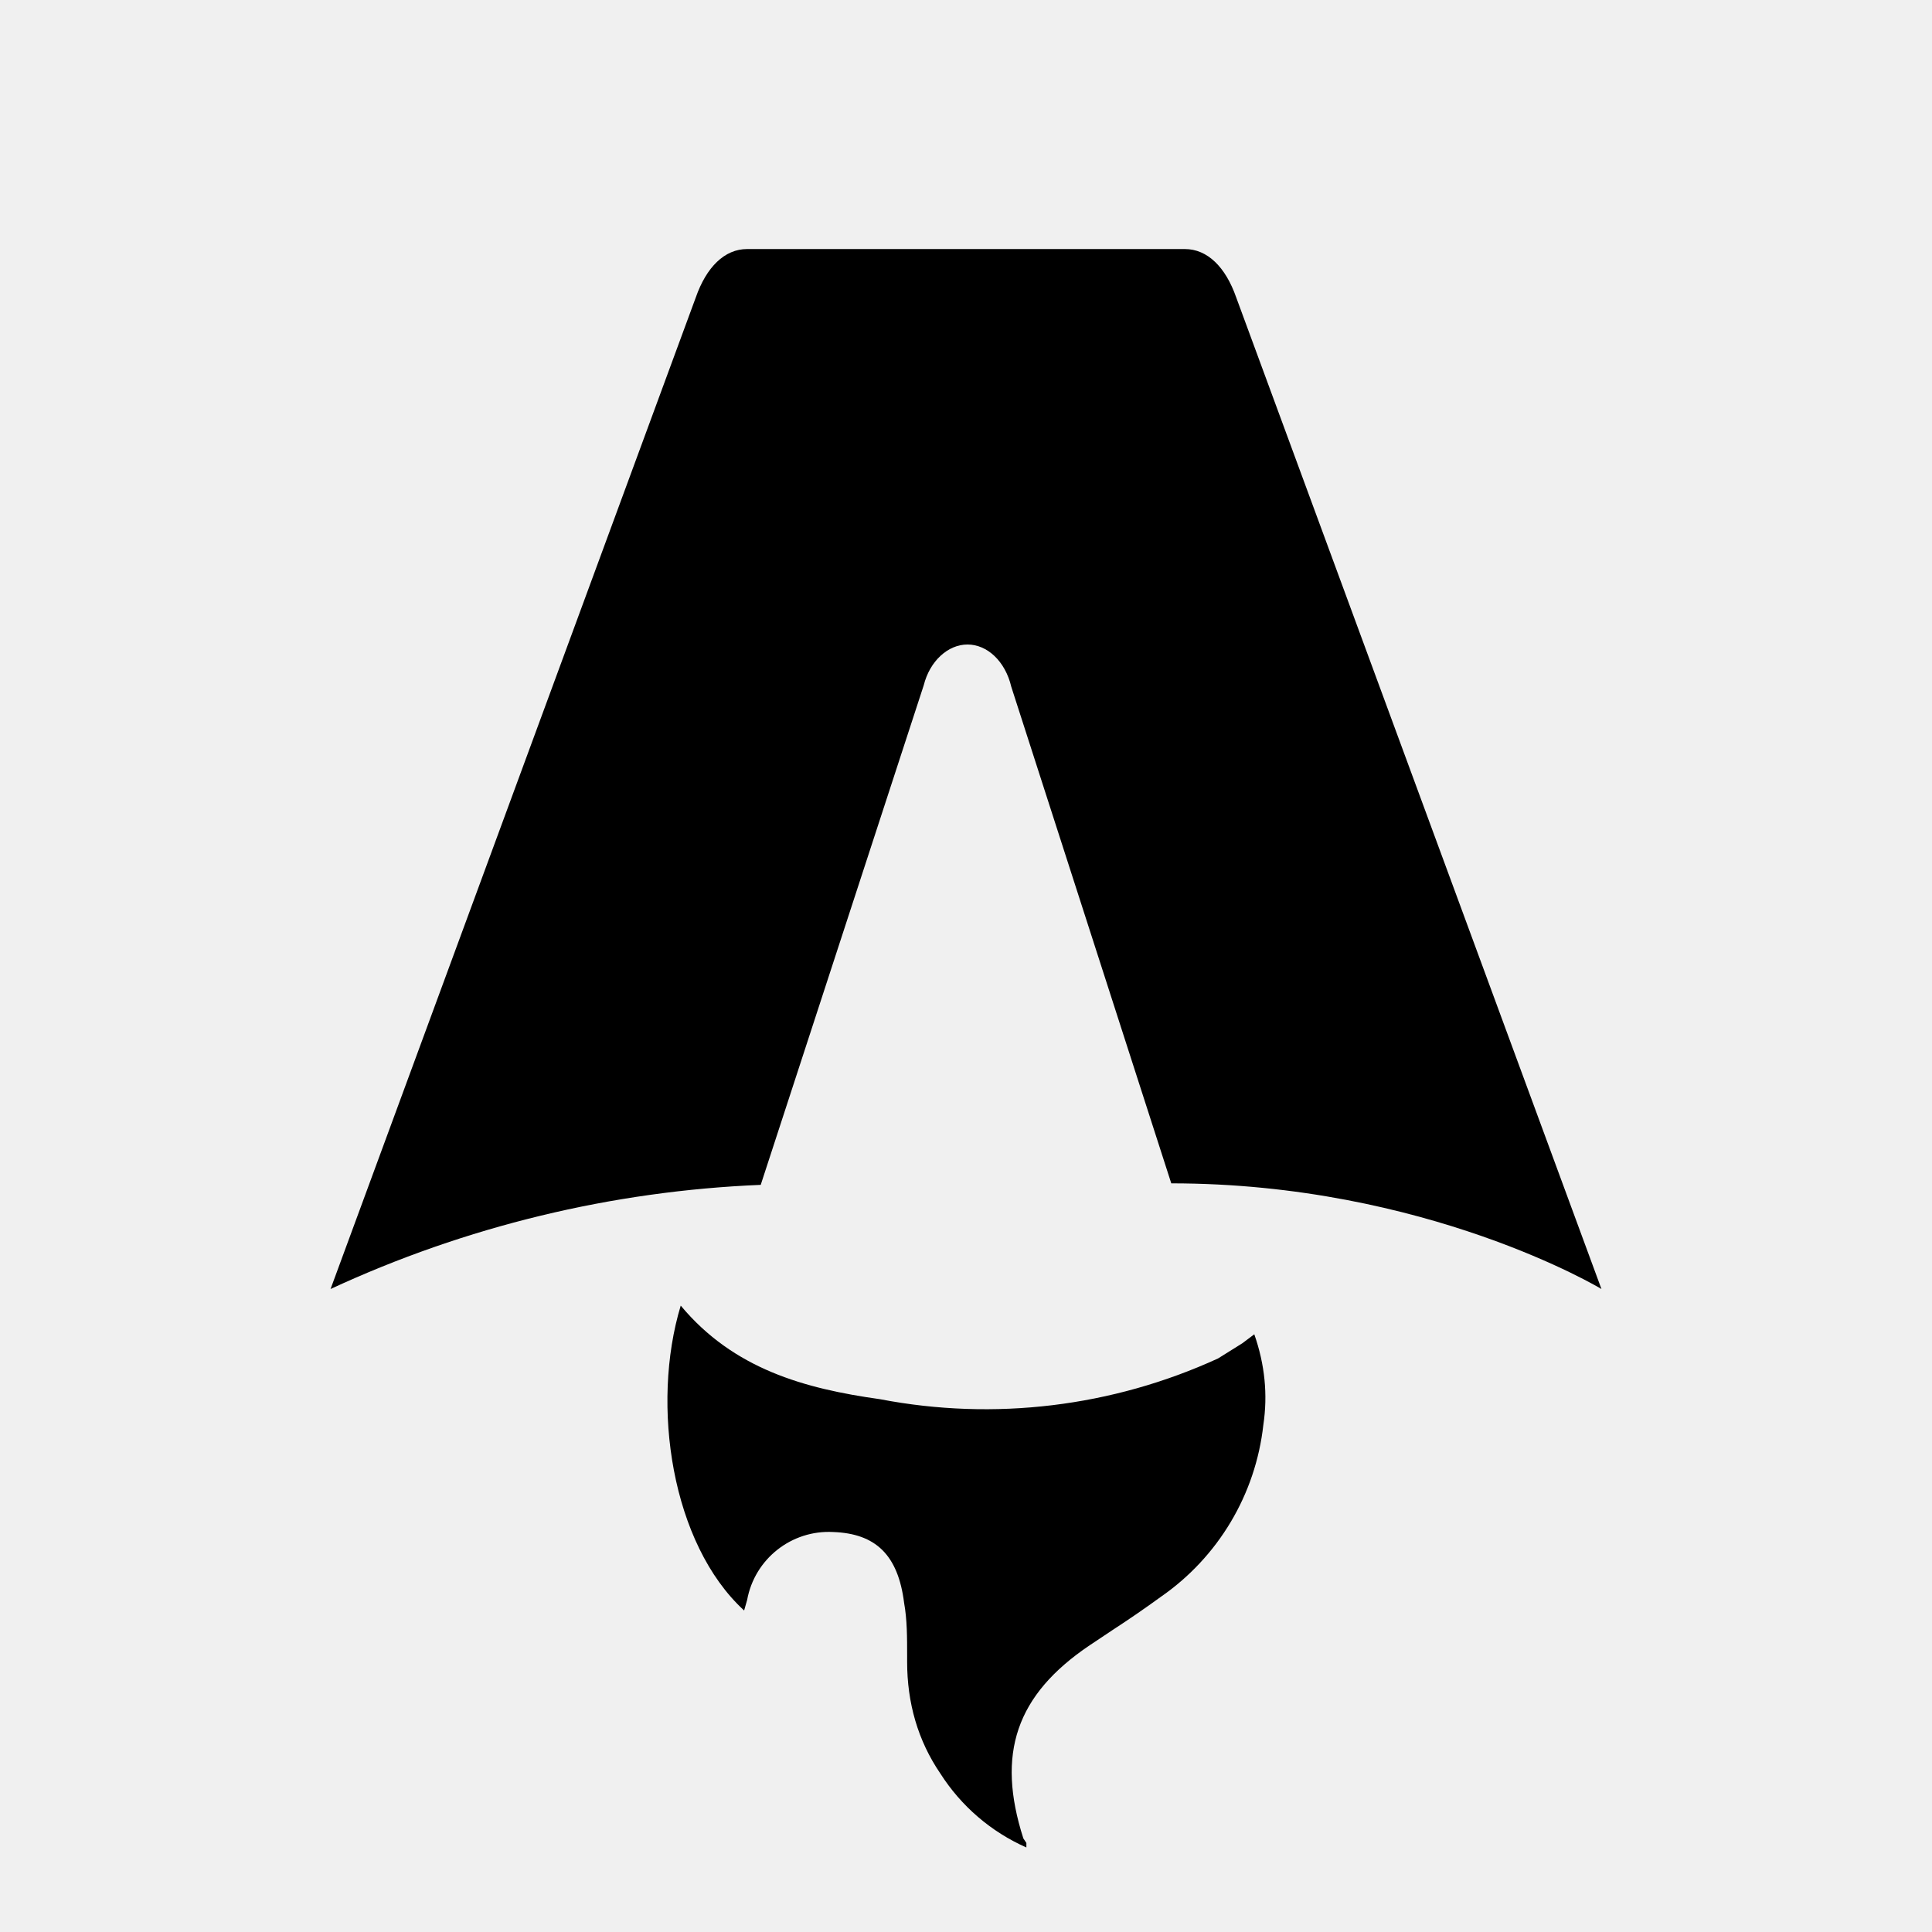
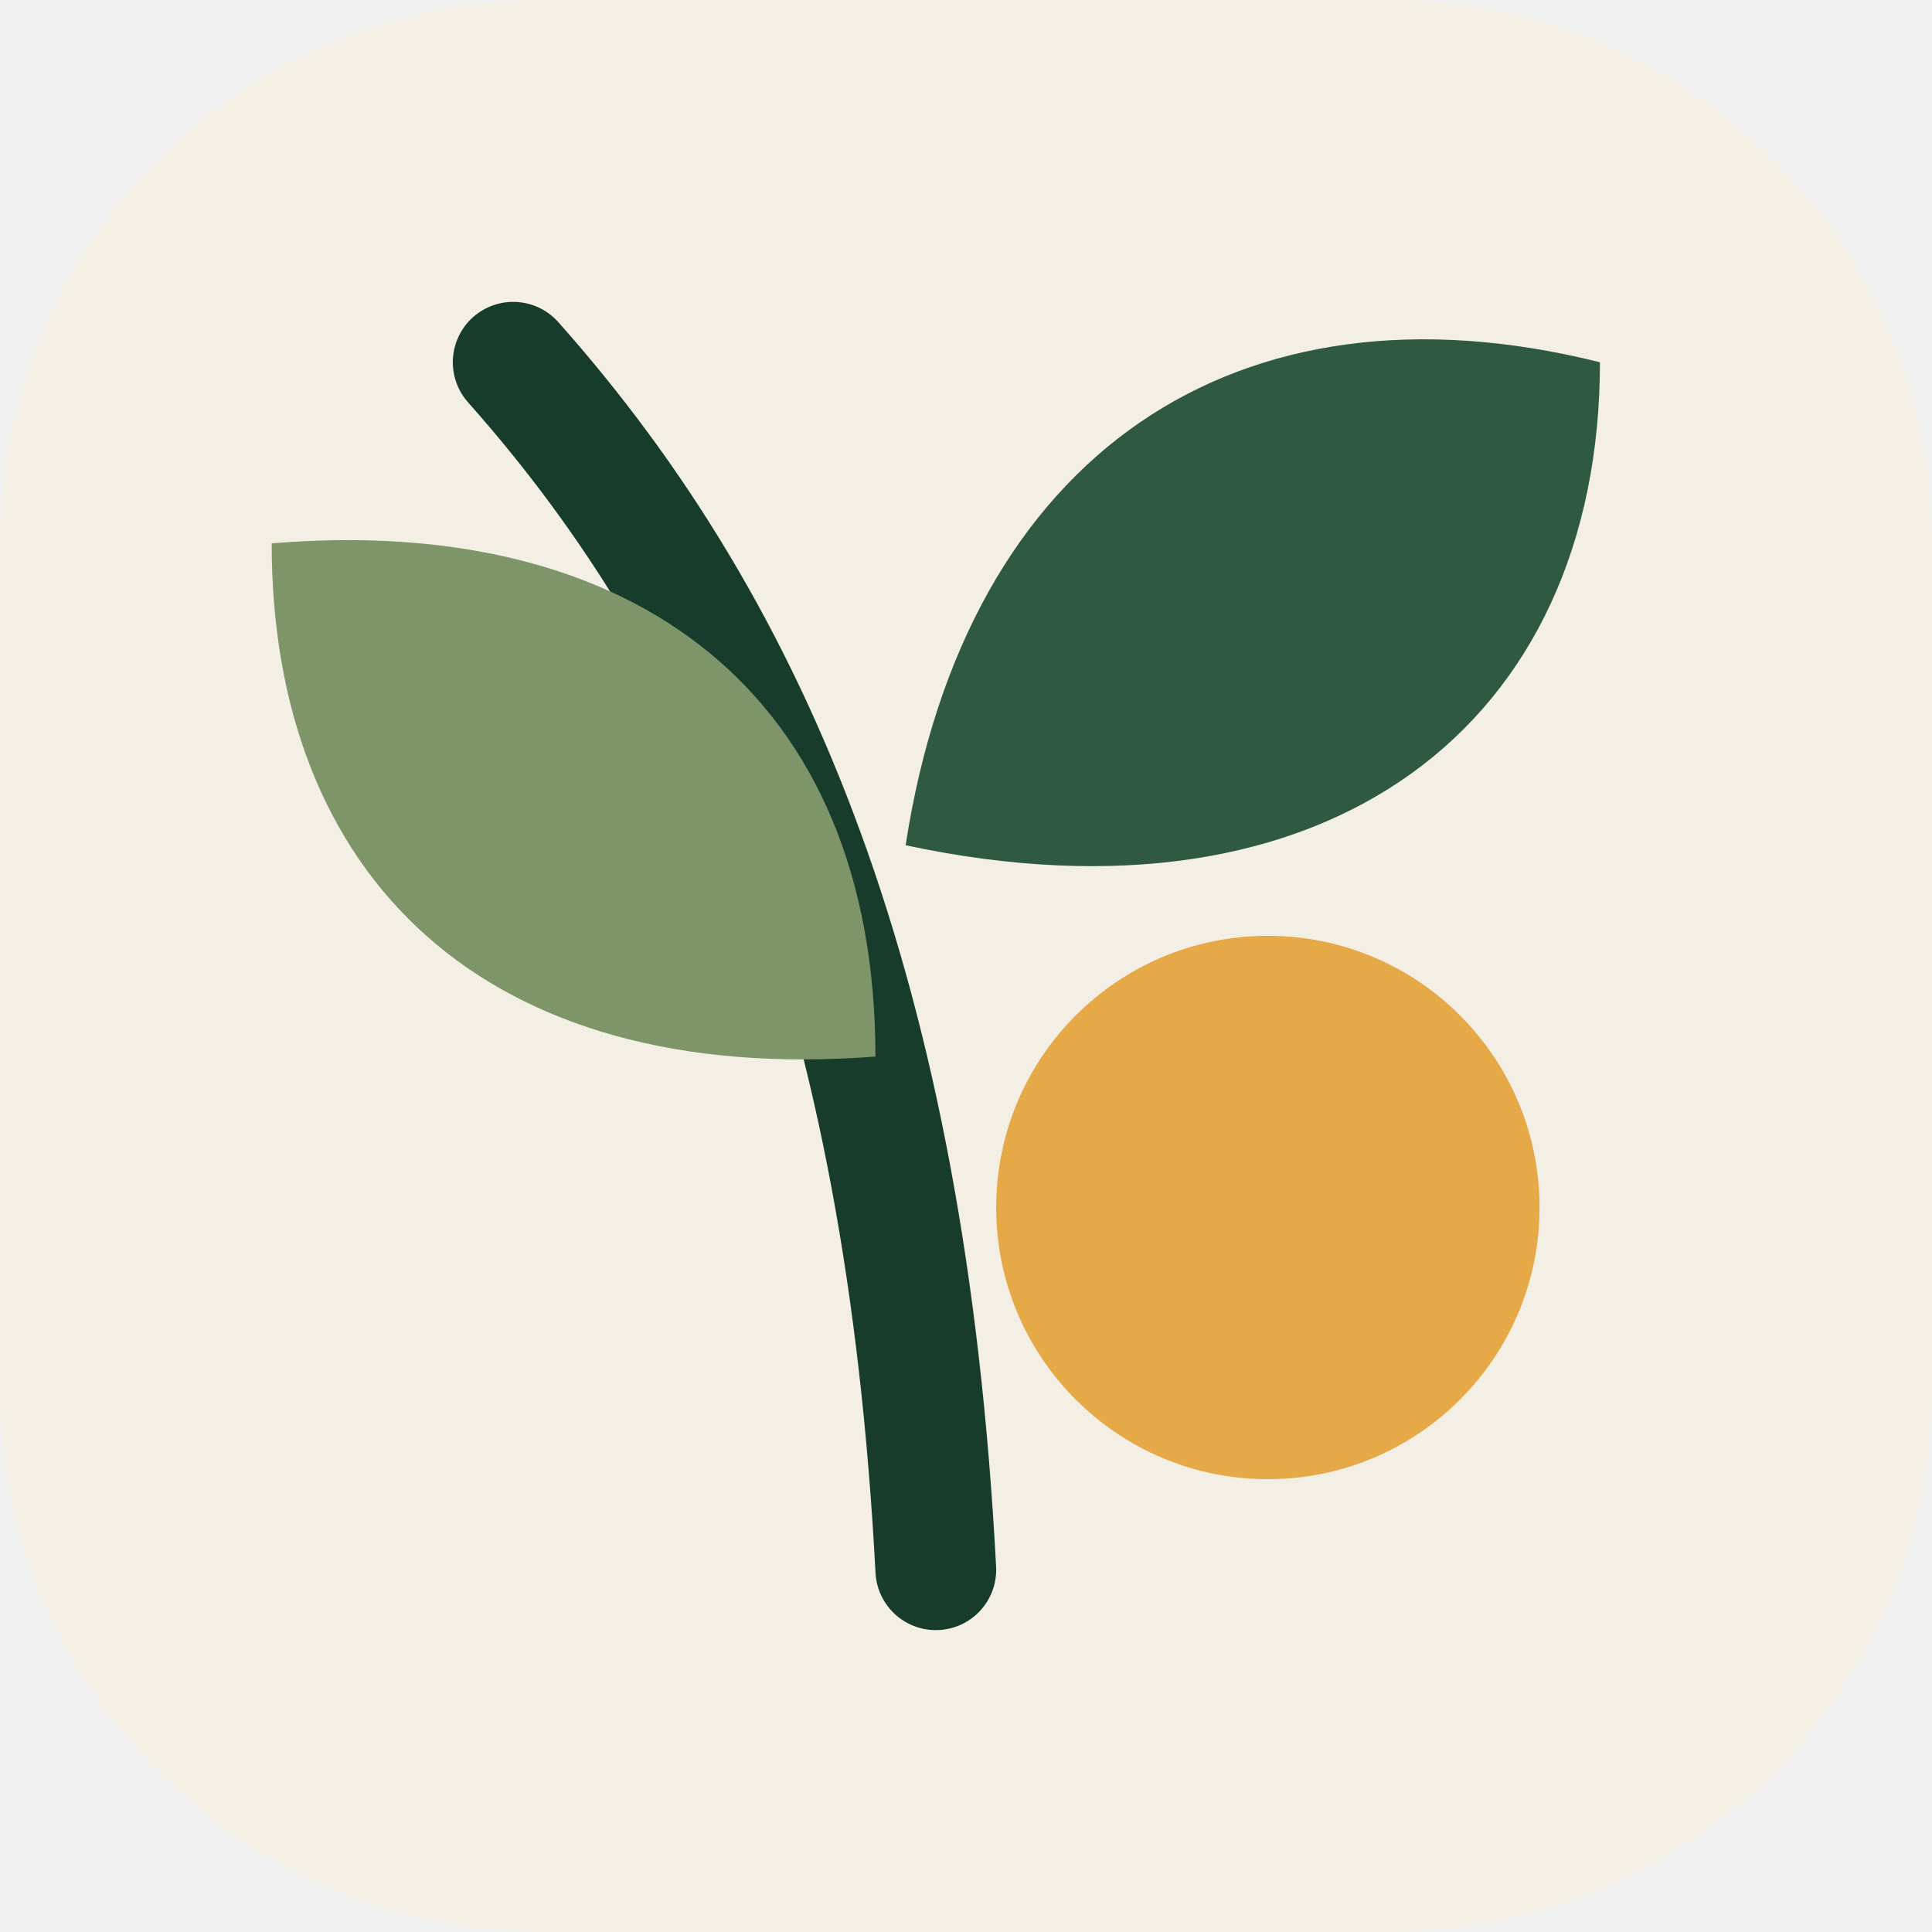
- <svg xmlns="http://www.w3.org/2000/svg" fill="none" viewBox="0 0 128 128">
-   <path d="M50.4 78.5a75.1 75.1 0 0 0-28.5 6.9l24.2-65.7c.7-2 1.9-3.2 3.4-3.2h29c1.5 0 2.7 1.2 3.4 3.2l24.2 65.7s-11.6-7-28.5-7L67 45.5c-.4-1.7-1.6-2.8-2.9-2.8-1.3 0-2.5 1.1-2.9 2.7L50.4 78.5Zm-1.1 28.2Zm-4.2-20.2c-2 6.6-.6 15.8 4.2 20.2a17.5 17.5 0 0 1 .2-.7 5.5 5.5 0 0 1 5.7-4.5c2.8.1 4.3 1.5 4.7 4.7.2 1.1.2 2.3.2 3.5v.4c0 2.7.7 5.2 2.2 7.4a13 13 0 0 0 5.7 4.9v-.3l-.2-.3c-1.8-5.6-.5-9.5 4.4-12.8l1.5-1a73 73 0 0 0 3.2-2.2 16 16 0 0 0 6.8-11.4c.3-2 .1-4-.6-6l-.8.6-1.6 1a37 37 0 0 1-22.4 2.7c-5-.7-9.7-2-13.2-6.2Z" />
-   <style>
-         path { fill: #000; }
-         @media (prefers-color-scheme: dark) {
-             path { fill: #FFF; }
-         }
-     </style>
+ <svg xmlns="http://www.w3.org/2000/svg" viewBox="0 0 64 64">
+   <rect width="64" height="64" rx="18" fill="#f4efe4" />
+   <path d="M31 52C30 33 25 21 17 12" fill="none" stroke="#173c2b" stroke-width="4" stroke-linecap="round" />
+   <path d="M29 35C16 36 9 29 9 18c12-1 20 5 20 17Z" fill="#7d9569" />
+   <path d="M30 28c2-13 11-19 23-16 0 12-9 19-23 16Z" fill="#2f5943" />
+   <circle cx="42" cy="40" r="9" fill="#e5a947" />
</svg>
